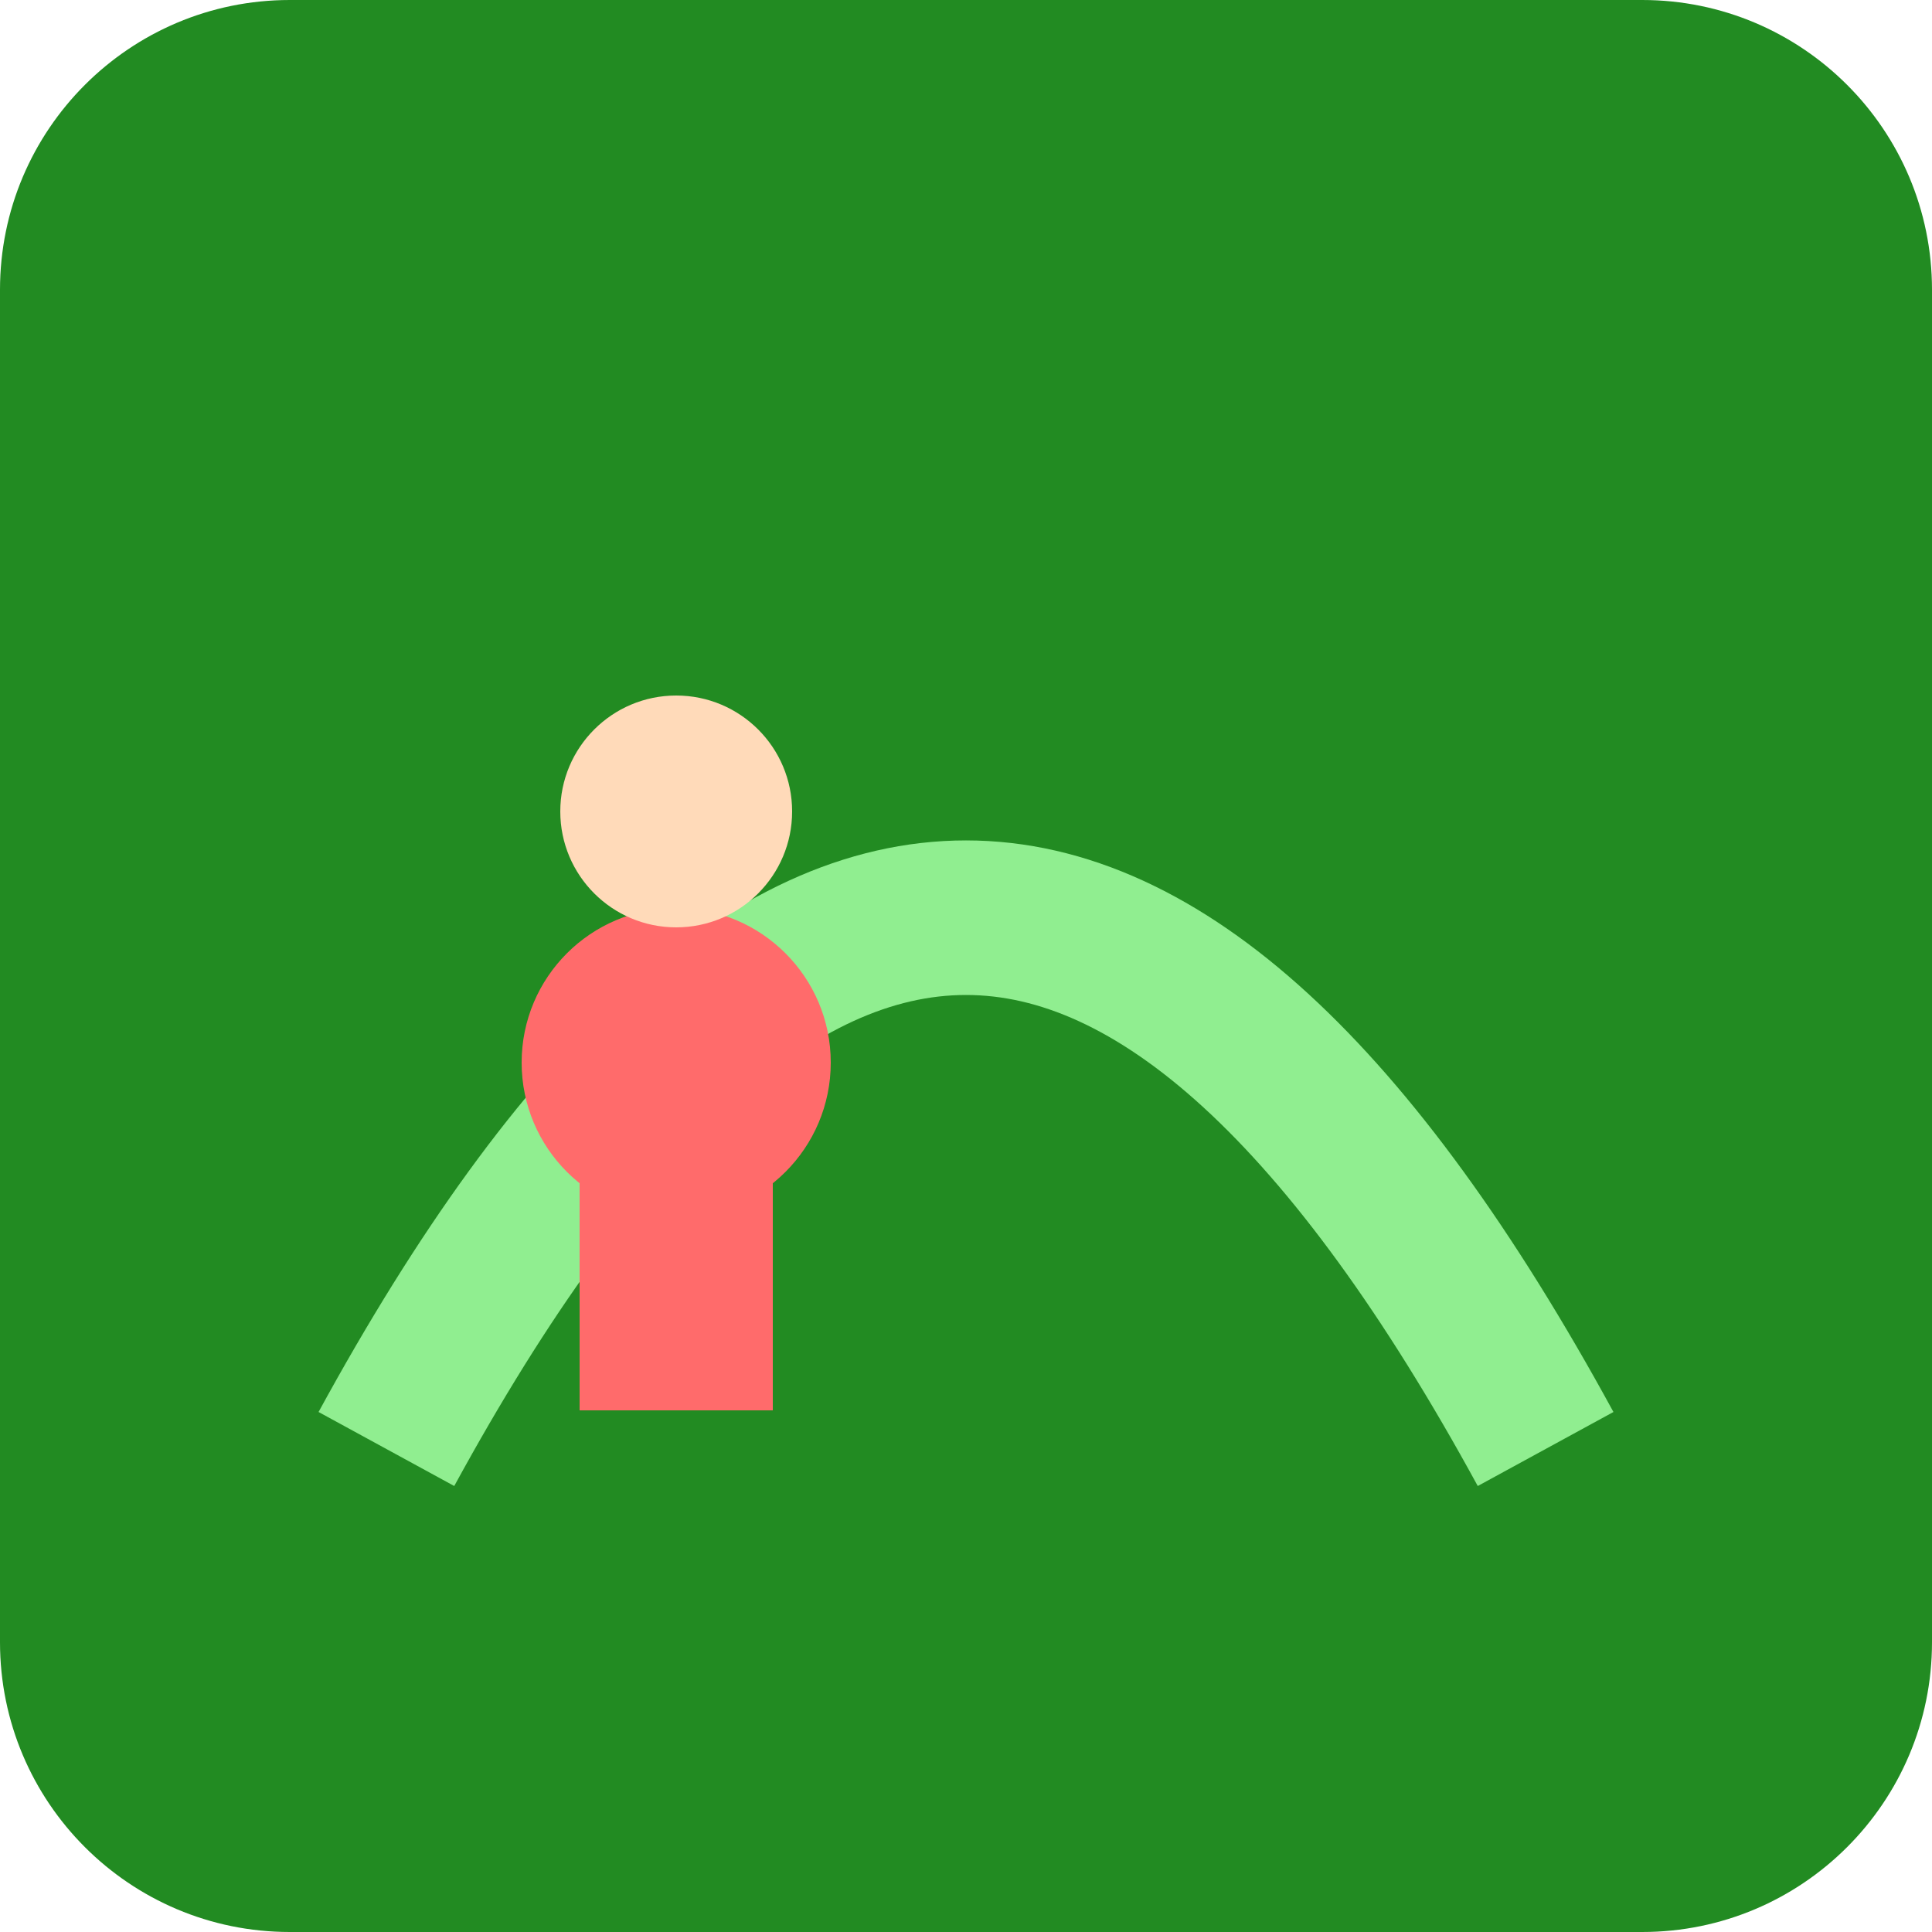
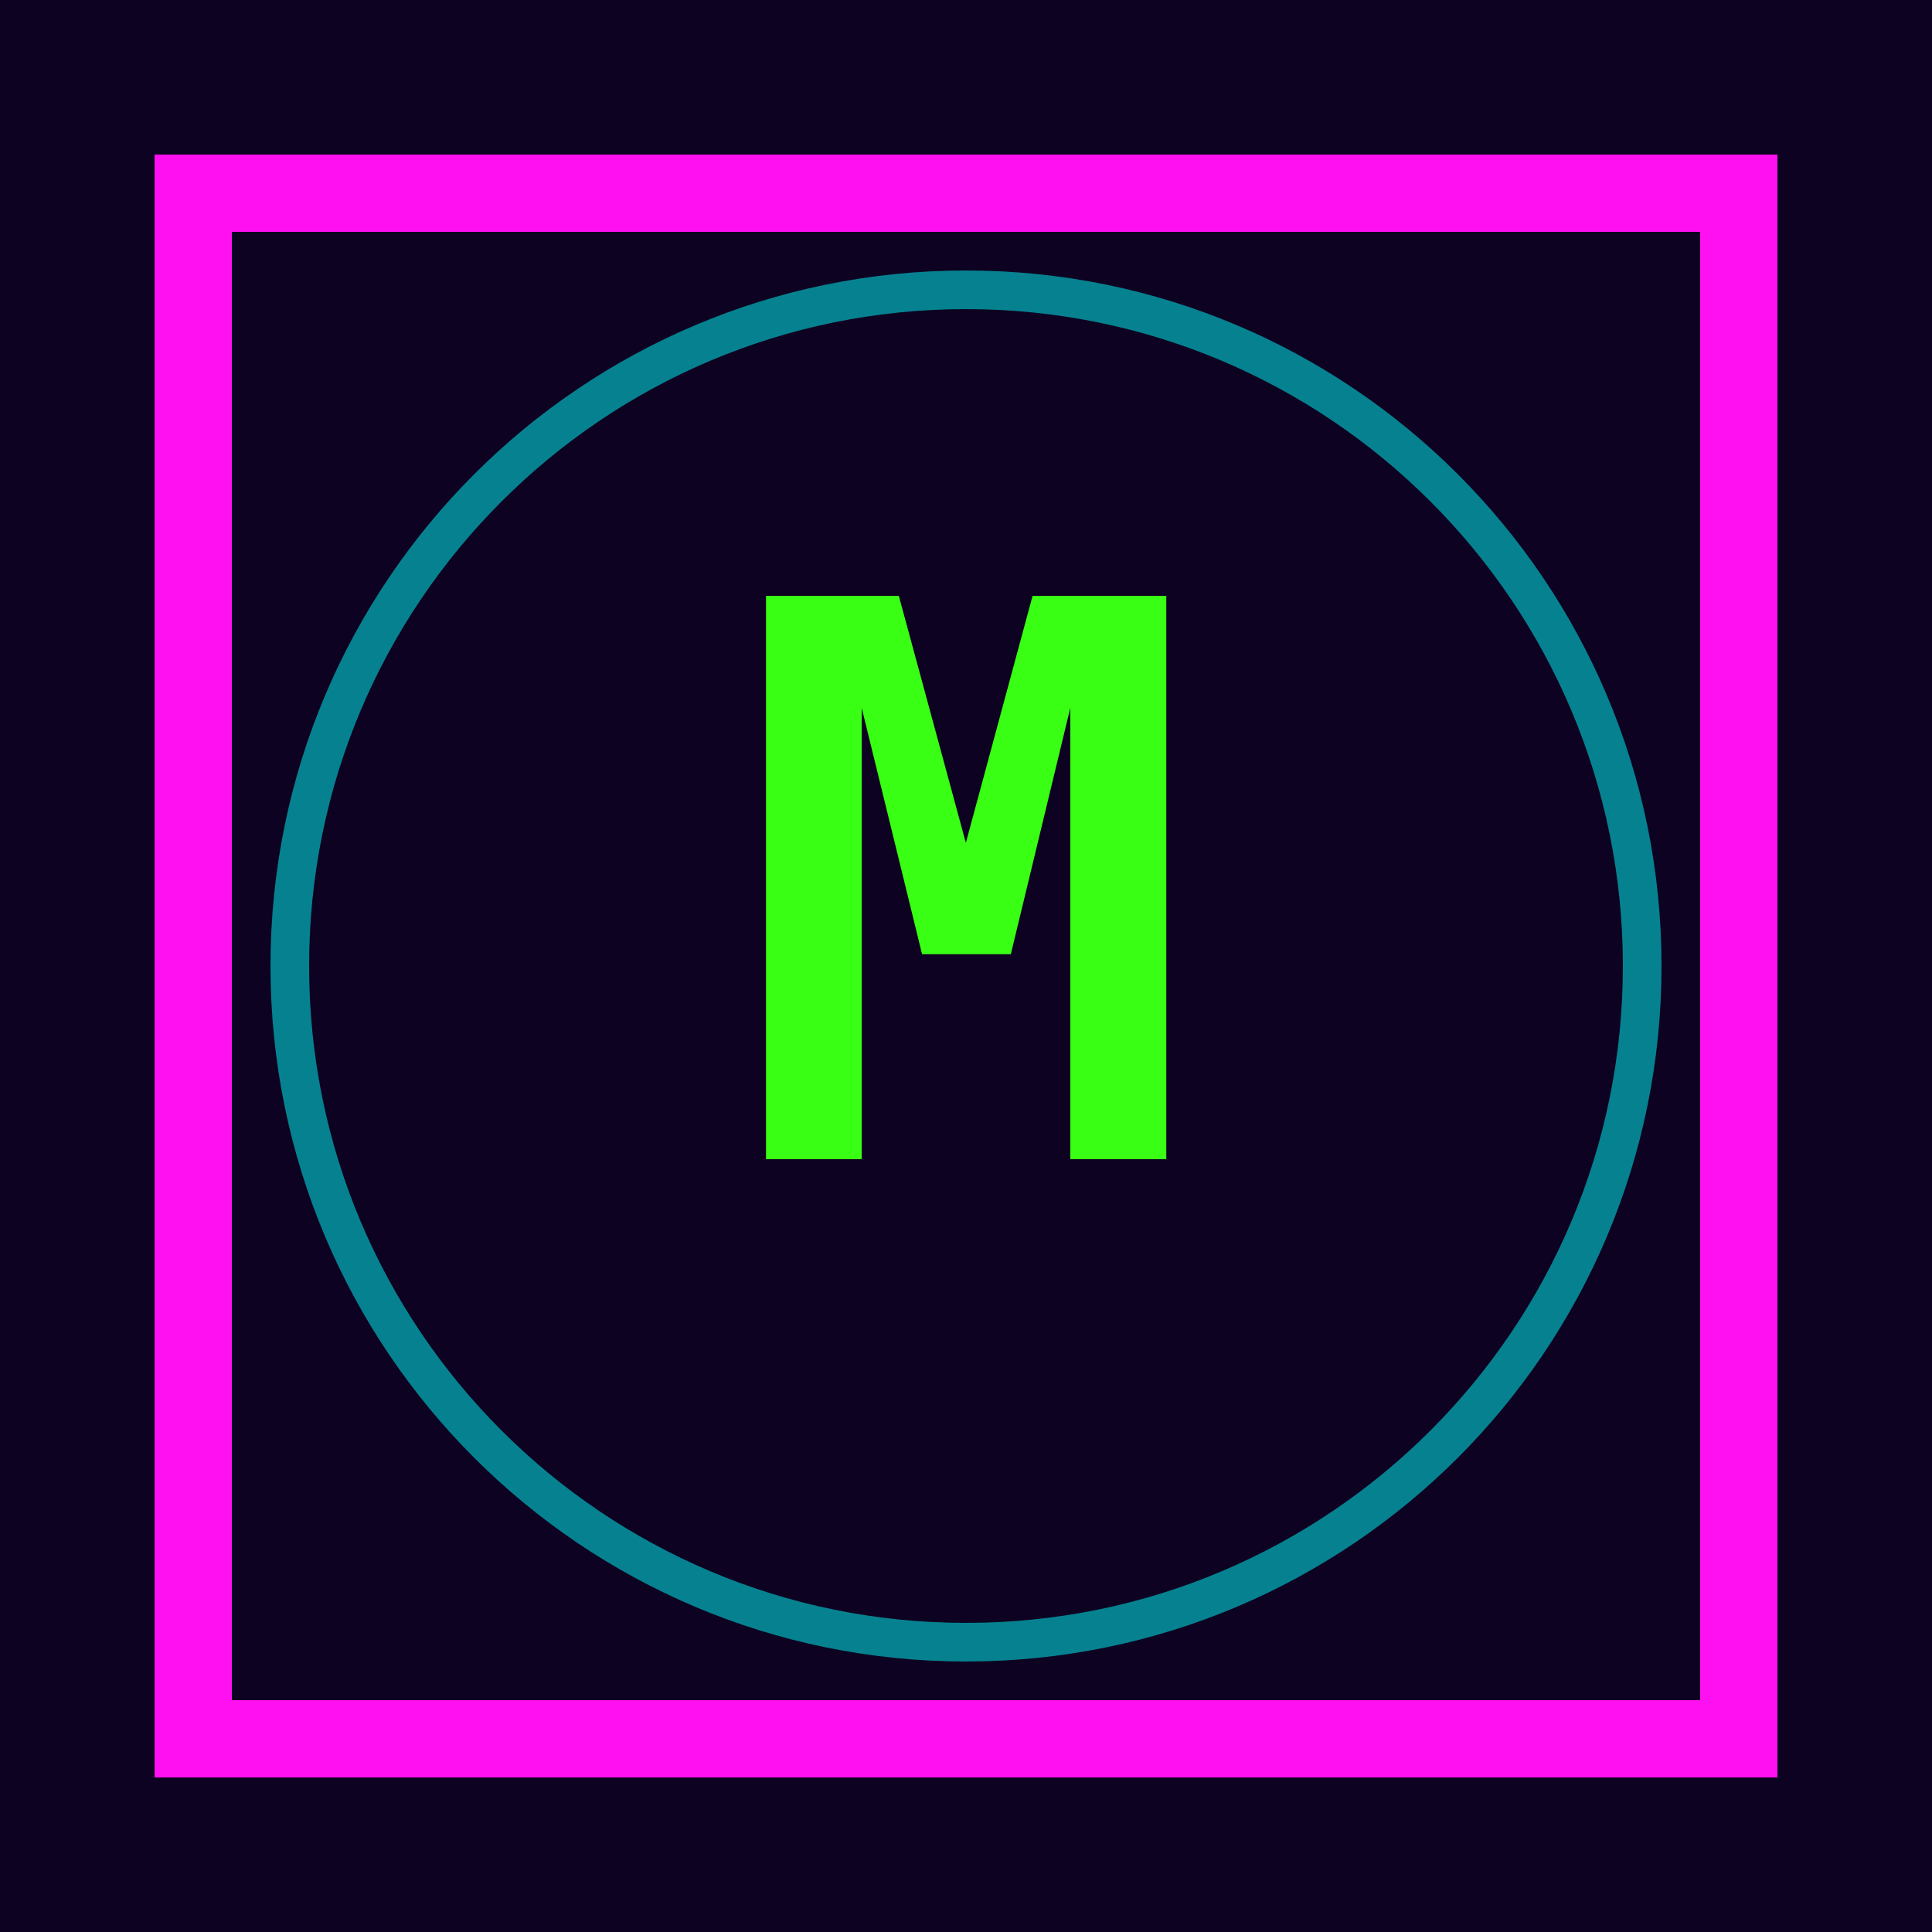
<svg xmlns="http://www.w3.org/2000/svg" viewBox="0 0 100 100">
-   <rect width="100" height="100" rx="15" fill="#228B22" />
-   <path d="M20 75 Q50 20 80 75" stroke="#90EE90" stroke-width="8" fill="none" />
-   <circle cx="35" cy="55" r="8" fill="#FF6B6B" />
-   <rect x="30" y="58" width="10" height="15" fill="#FF6B6B" />
-   <circle cx="35" cy="42" r="6" fill="#FFDAB9" />
+   <rect width="100" height="100" fill="#0D0221" />
+   <rect x="10" y="10" width="80" height="80" fill="none" stroke="#FF10F0" stroke-width="4" />
+   <text x="50" y="60" font-family="monospace" font-size="40" font-weight="bold" fill="#39FF14" text-anchor="middle">M</text>
+   <circle cx="50" cy="50" r="35" fill="none" stroke="#00FFFF" stroke-width="2" opacity="0.5" />
</svg>
